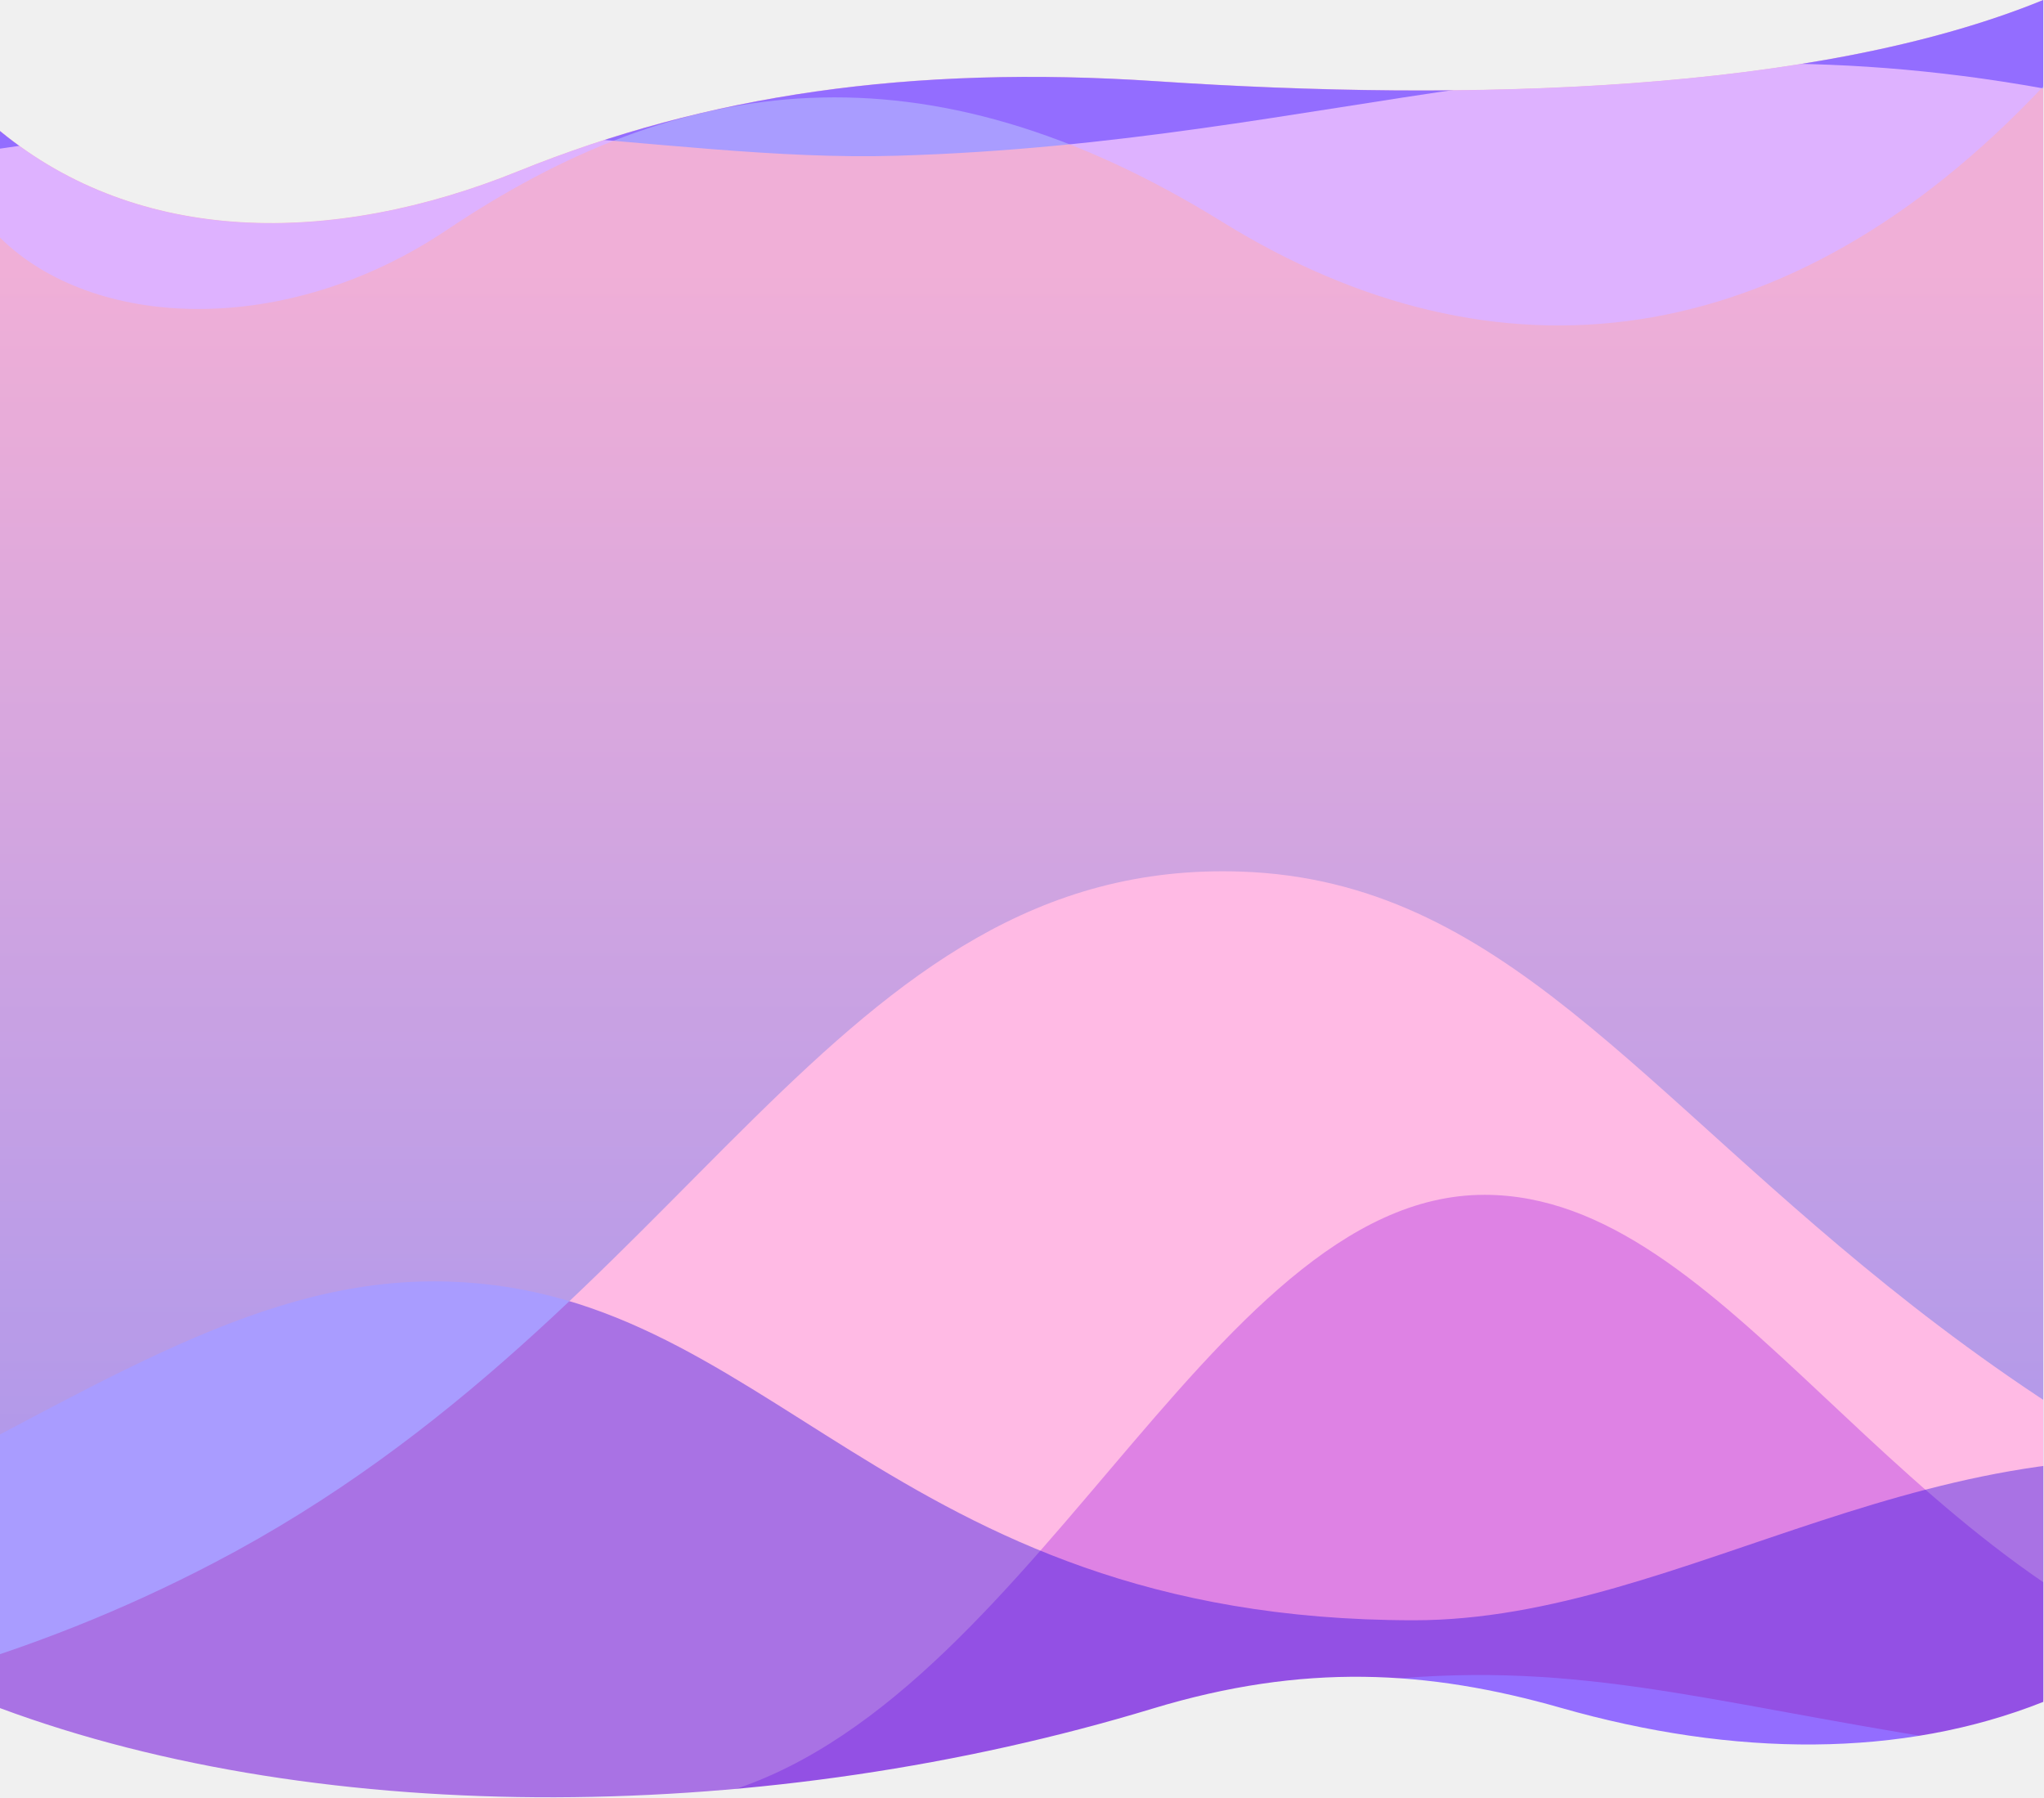
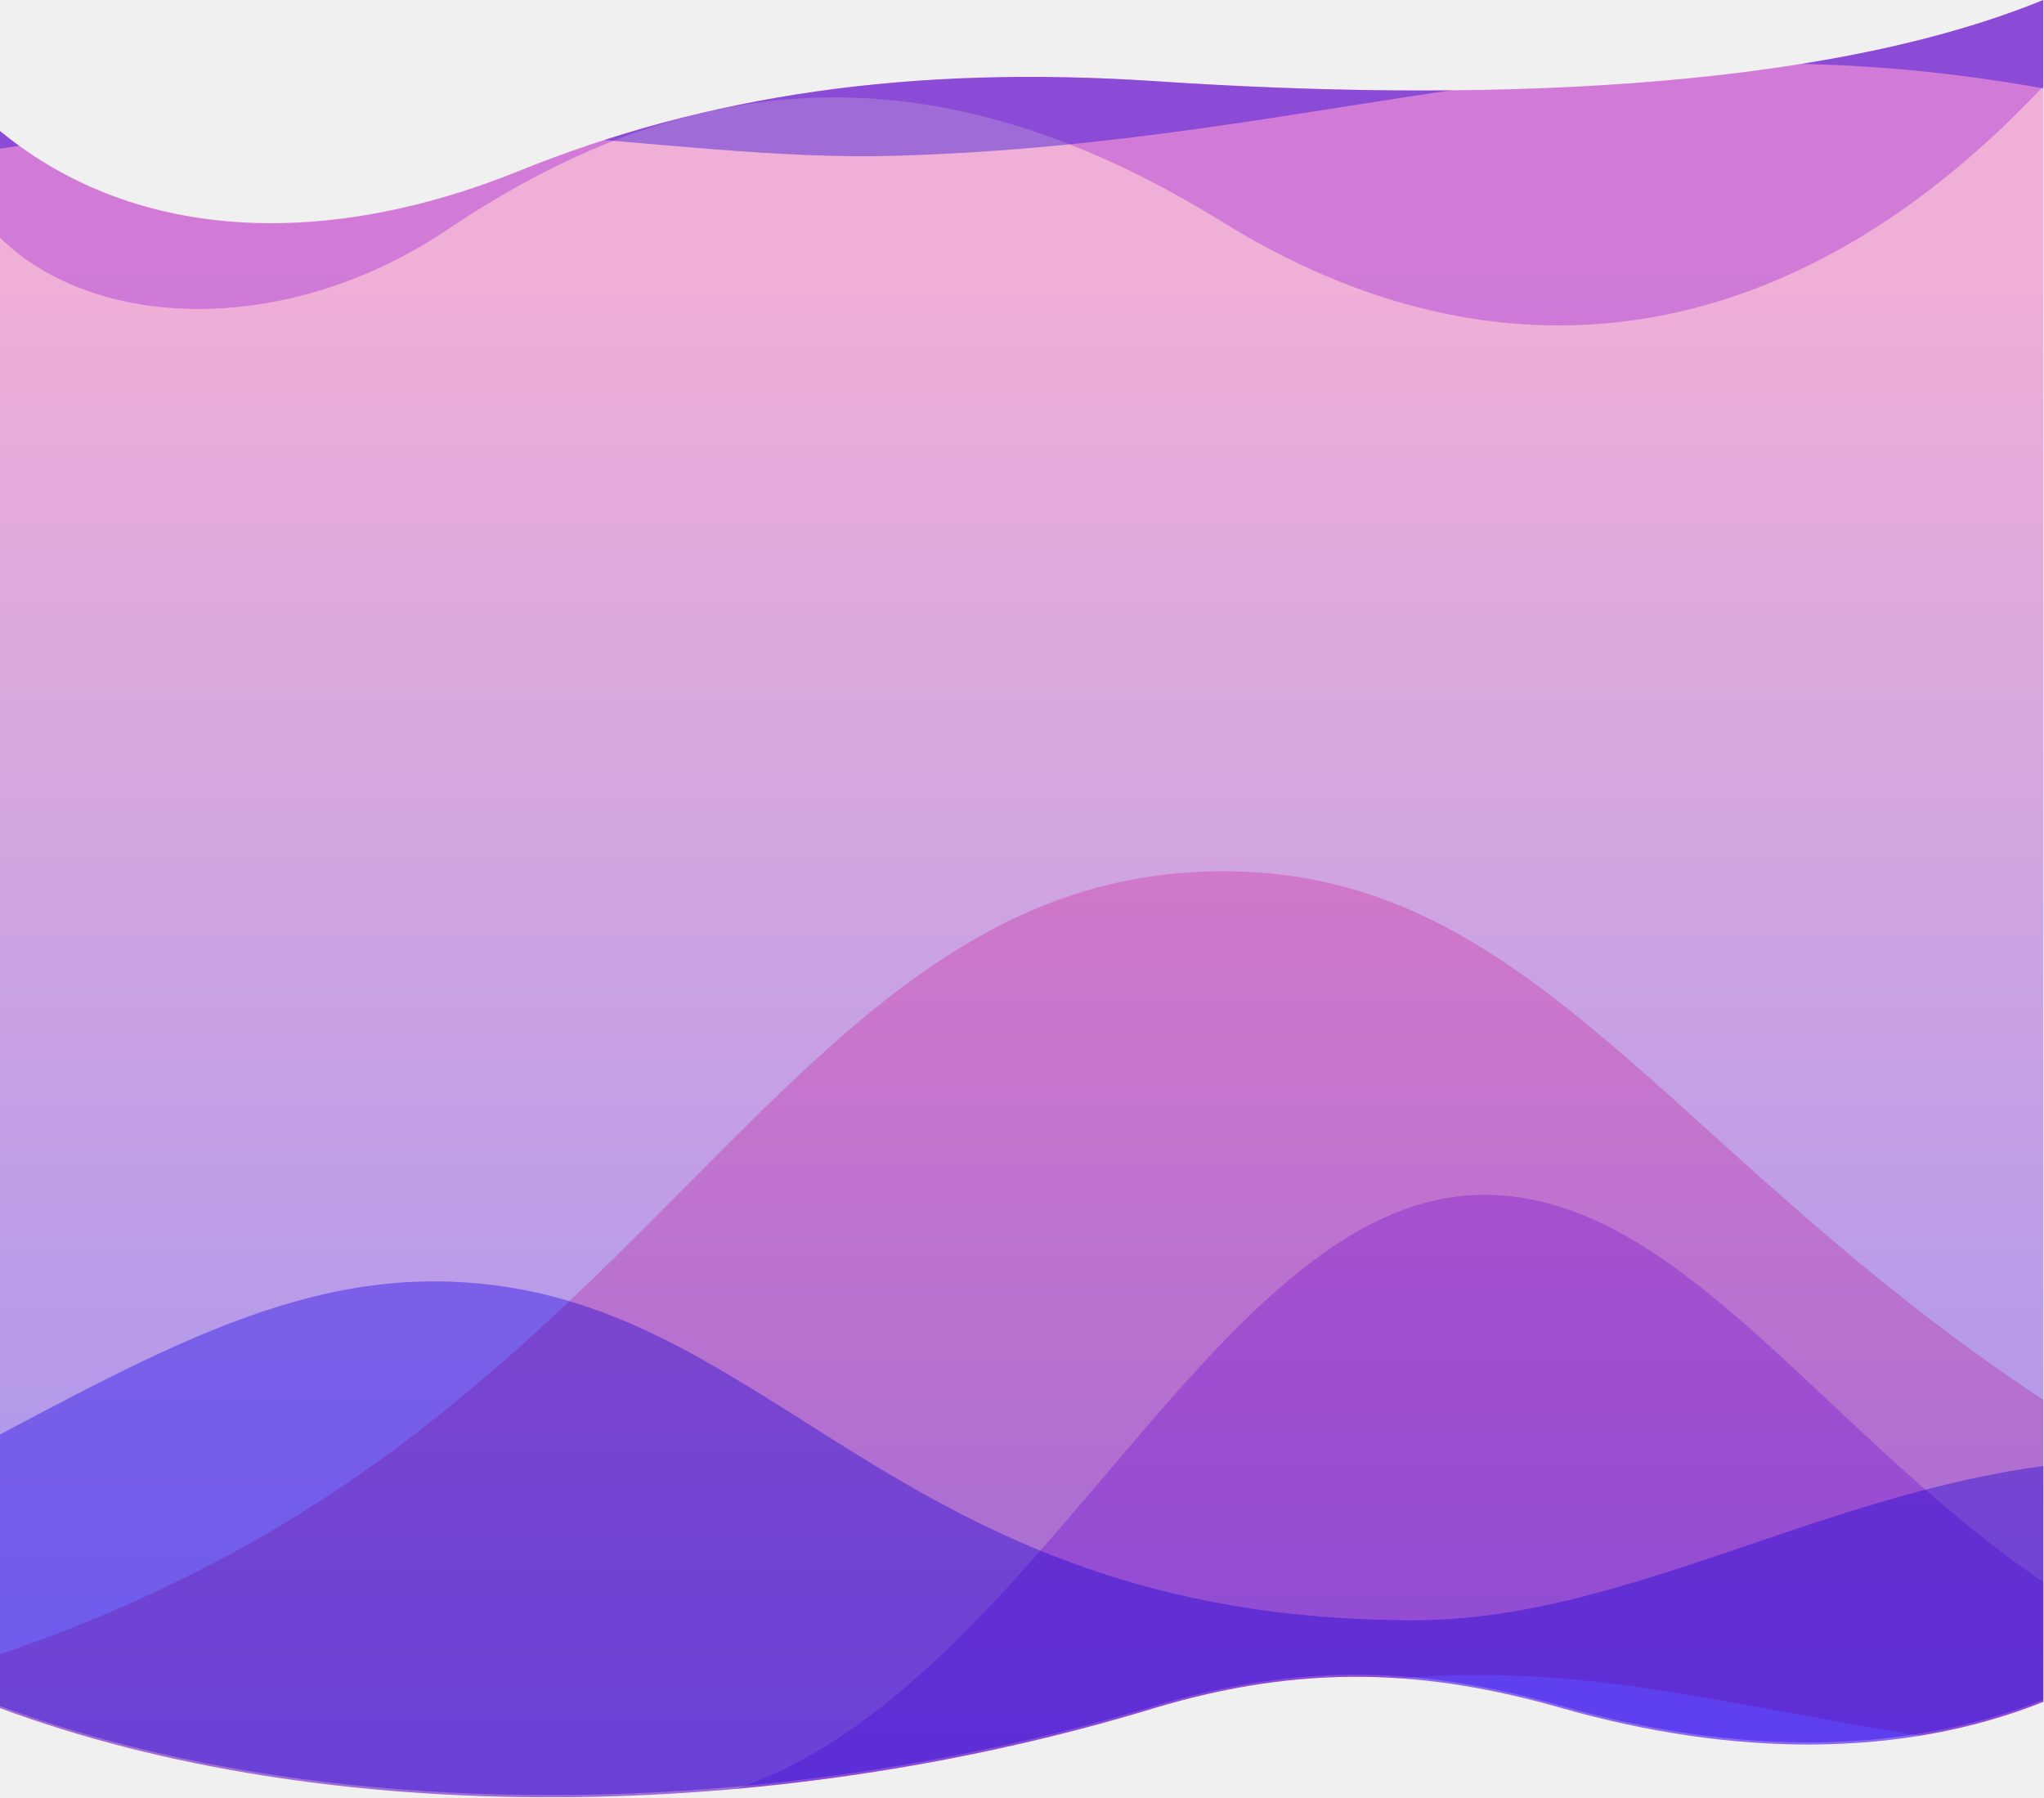
<svg xmlns="http://www.w3.org/2000/svg" width="1441" height="1267" viewBox="0 0 1441 1267" fill="none">
-   <style>.phono-wave-blend &gt; path{mix-blend-mode:multiply}</style>
  <path d="M1440.49 0C1280.43 65.446 1034.59 71.857 815.475 57.225C641.846 45.638 498.028 66.958 365.643 120.532C233.249 174.106 97.813 172.588 0 92.286V1202.65C229.657 1287.93 542.913 1284.67 812.524 1203.02C919.06 1170.75 1006.51 1175.71 1100.35 1202.44C1223.01 1237.38 1341.12 1237.72 1440.5 1198.26V0H1440.49Z" fill="url(#paint0_linear_1_893)" style="mix-blend-mode:multiply" />
  <mask id="mask0_1_893" style="mask-type:luminance" maskUnits="userSpaceOnUse" x="0" y="0" width="1441" height="1267">
-     <path d="M1440.49 0C1280.44 65.527 1034.6 71.946 815.48 57.296C641.85 45.694 498.031 67.04 365.645 120.681C233.25 174.321 97.813 172.801 -0 92.4V1204.13C229.659 1289.52 542.916 1286.25 812.529 1204.5C919.066 1172.2 1006.52 1177.17 1100.36 1203.93C1223.02 1238.91 1341.13 1239.25 1440.5 1199.74V0H1440.49Z" fill="white" />
+     <path d="M1440.49 0C1280.44 65.527 1034.6 71.946 815.48 57.296C641.85 45.694 498.031 67.04 365.645 120.681C233.25 174.321 97.813 172.801 -0 92.4V1204.13C229.659 1289.52 542.916 1286.25 812.529 1204.5C919.066 1172.2 1006.52 1177.17 1100.36 1203.93C1223.02 1238.91 1341.13 1239.25 1440.5 1199.74V0H1440.49Z" fill="white" style="mix-blend-mode:multiply" />
  </mask>
-   <g mask="url(#mask0_1_893)">
-     <g class="phono-wave-blend">
-       <path d="M2410.43 1282.33C2020.15 1273.69 1788.54 1252.49 1574.65 1182.97C1332.75 1104.35 1218.53 842.29 1046.5 842.29C849.842 842.29 723.879 1216.59 493.069 1268.32C211.423 1331.44 117.19 1116.44 -846.081 1282.33C54.709 1251.51 222.016 1735.32 502.223 1752.54C699.971 1764.7 857.905 1418.83 1054.56 1418.83C1226.59 1418.83 1334.77 1559.94 1487.97 1507.53C1698.22 1435.59 1627.82 1282.34 2410.44 1282.34L2410.43 1282.33Z" fill="#DEB2FF" />
-       <path d="M-846.091 1247.89C-336.926 1247.89 -158.385 1548.71 113.189 1576.02C466.21 1611.53 703.371 1205.84 987.079 1183.08C1268.66 1160.49 1355.76 1315.07 2410.43 1247.89C1260.15 1207.2 1241.16 627.237 875.16 614.443C587.161 604.37 489.218 924.92 151.082 1101.61C-106.657 1236.29 -383.942 1247.89 -846.091 1247.89Z" fill="#FFBAE4" />
-       <path d="M-846.091 1253.43C-128.524 1339.63 -39.524 1203.03 216.985 1294.23C402.658 1360.23 615.811 1654.21 989.34 1631.26C1260.91 1614.58 1475.23 1341.25 1616.63 1286.13C1854.85 1193.28 1955.07 1298.94 2410.42 1253.44C1917.91 1253.44 1769.68 1069.58 1606.93 1037.57C1366.06 990.181 1188.77 1142.21 996.852 1142.21C622.614 1142.21 542.746 903.311 305.825 903.311C43.235 903.311 -147.941 1222.4 -846.101 1253.44L-846.091 1253.43Z" fill="#A99CFF" />
-       <path d="M1440.5 60.931C1260.17 252.266 1054.31 275.654 861.746 156.453C651.374 26.228 479.575 51.617 315.038 162.086C200.989 238.652 65.563 232.349 0 167.497V-136.387H1440.5V60.931Z" fill="#DEB2FF" />
-       <path d="M0 104.786C282.047 62.752 465.19 114.789 632.317 109.788C942.044 100.515 1131.05 6.663 1440.5 62.322V-141.048H0V104.786Z" fill="#A99CFF" />
-     </g>
+   <g class="phono-wave-blend">
+     <path mask="url(#mask0_1_893)" d="M2410.43 1282.33C2020.15 1273.69 1788.54 1252.49 1574.65 1182.97C1332.75 1104.35 1218.53 842.29 1046.5 842.29C849.842 842.29 723.879 1216.59 493.069 1268.32C211.423 1331.44 117.19 1116.44 -846.081 1282.33C54.709 1251.51 222.016 1735.32 502.223 1752.54C699.971 1764.7 857.905 1418.83 1054.56 1418.83C1226.59 1418.83 1334.77 1559.94 1487.97 1507.53C1698.22 1435.59 1627.82 1282.34 2410.44 1282.34L2410.43 1282.33Z" fill="#DEB2FF" style="mix-blend-mode:multiply" />
+     <path mask="url(#mask0_1_893)" d="M-846.091 1247.89C-336.926 1247.89 -158.385 1548.71 113.189 1576.02C466.21 1611.53 703.371 1205.84 987.079 1183.08C1268.66 1160.49 1355.76 1315.07 2410.43 1247.89C1260.15 1207.2 1241.16 627.237 875.16 614.443C587.161 604.37 489.218 924.92 151.082 1101.61C-106.657 1236.29 -383.942 1247.89 -846.091 1247.89Z" fill="#FFBAE4" style="mix-blend-mode:multiply" />
+     <path mask="url(#mask0_1_893)" d="M-846.091 1253.43C-128.524 1339.63 -39.524 1203.03 216.985 1294.23C402.658 1360.23 615.811 1654.21 989.34 1631.26C1260.91 1614.58 1475.23 1341.25 1616.63 1286.13C1854.85 1193.28 1955.07 1298.94 2410.42 1253.44C1917.91 1253.44 1769.68 1069.58 1606.93 1037.57C1366.06 990.181 1188.77 1142.21 996.852 1142.21C622.614 1142.21 542.746 903.311 305.825 903.311C43.235 903.311 -147.941 1222.4 -846.101 1253.44L-846.091 1253.43Z" fill="#A99CFF" style="mix-blend-mode:multiply" />
+     <path mask="url(#mask0_1_893)" d="M1440.5 60.931C1260.17 252.266 1054.31 275.654 861.746 156.453C651.374 26.228 479.575 51.617 315.038 162.086C200.989 238.652 65.563 232.349 0 167.497V-136.387H1440.5V60.931Z" fill="#DEB2FF" style="mix-blend-mode:multiply" />
+     <path mask="url(#mask0_1_893)" d="M0 104.786C282.047 62.752 465.19 114.789 632.317 109.788C942.044 100.515 1131.05 6.663 1440.5 62.322V-141.048H0V104.786Z" fill="#A99CFF" style="mix-blend-mode:multiply" />
  </g>
  <defs>
    <linearGradient id="paint0_linear_1_893" x1="720.243" y1="0" x2="720.243" y2="1265.44" gradientUnits="userSpaceOnUse">
      <stop offset="0.15" stop-color="#FFBAE4" />
      <stop offset="1" stop-color="#A99CFF" />
    </linearGradient>
  </defs>
</svg>
